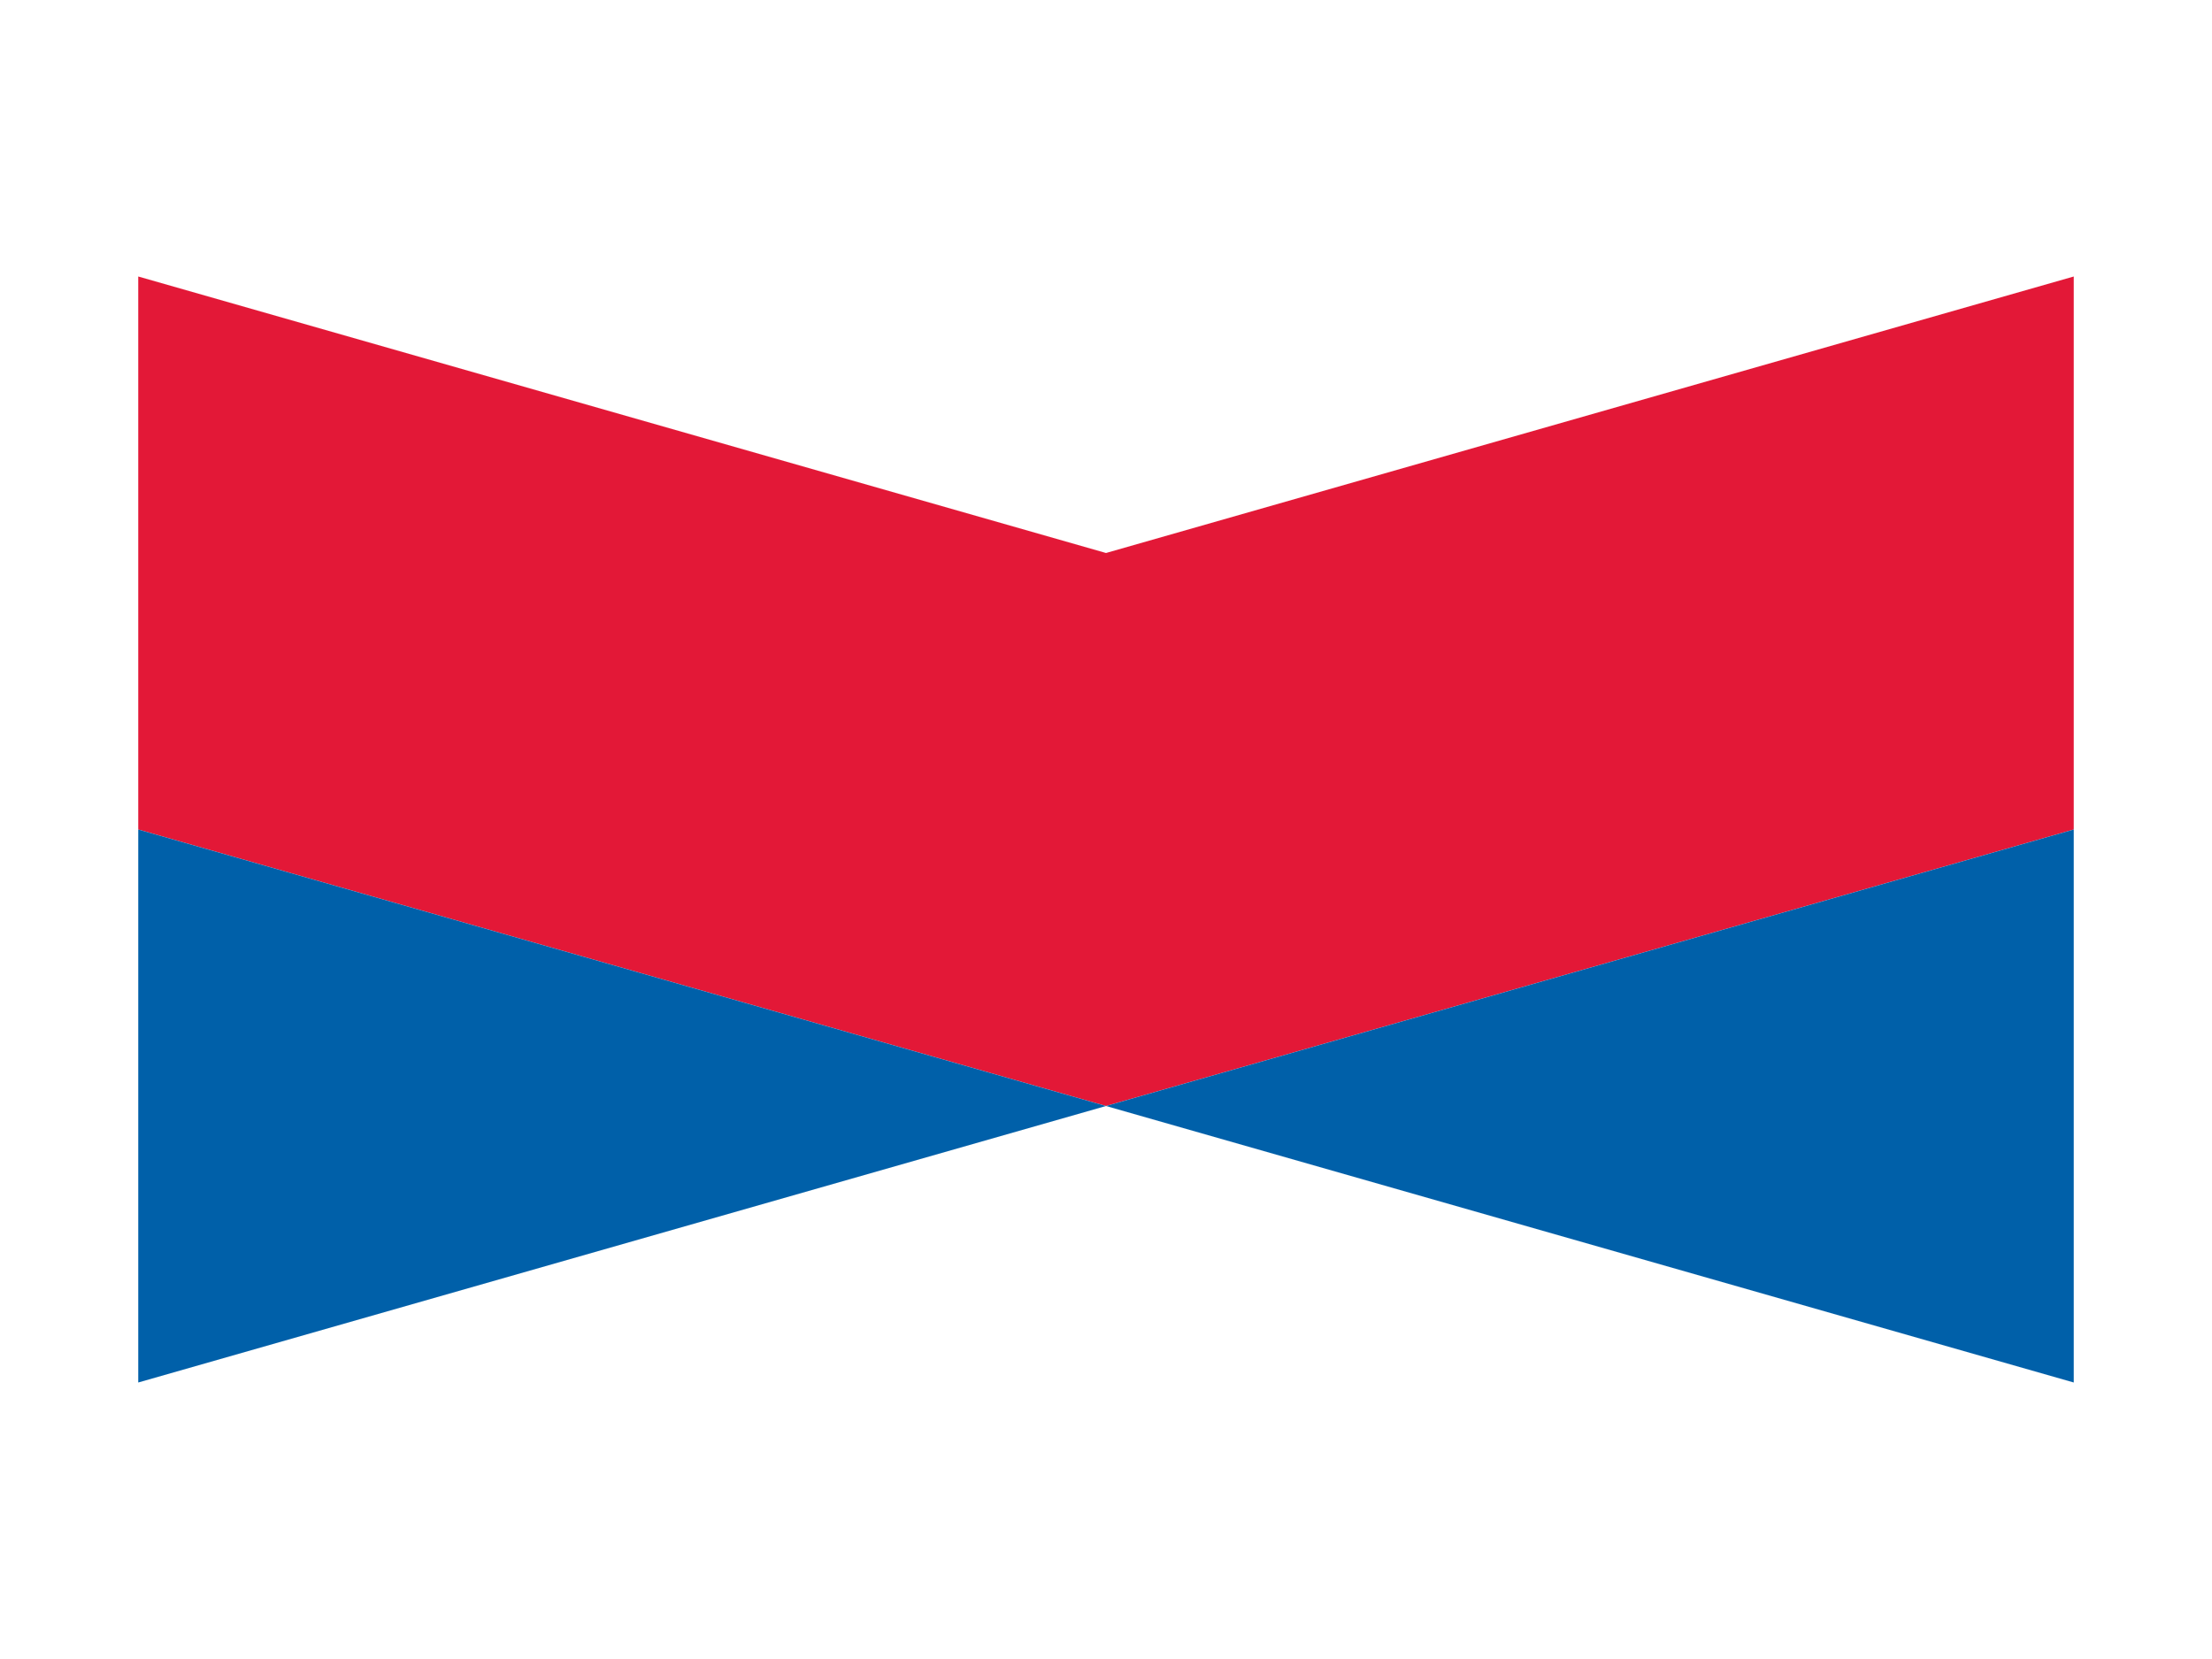
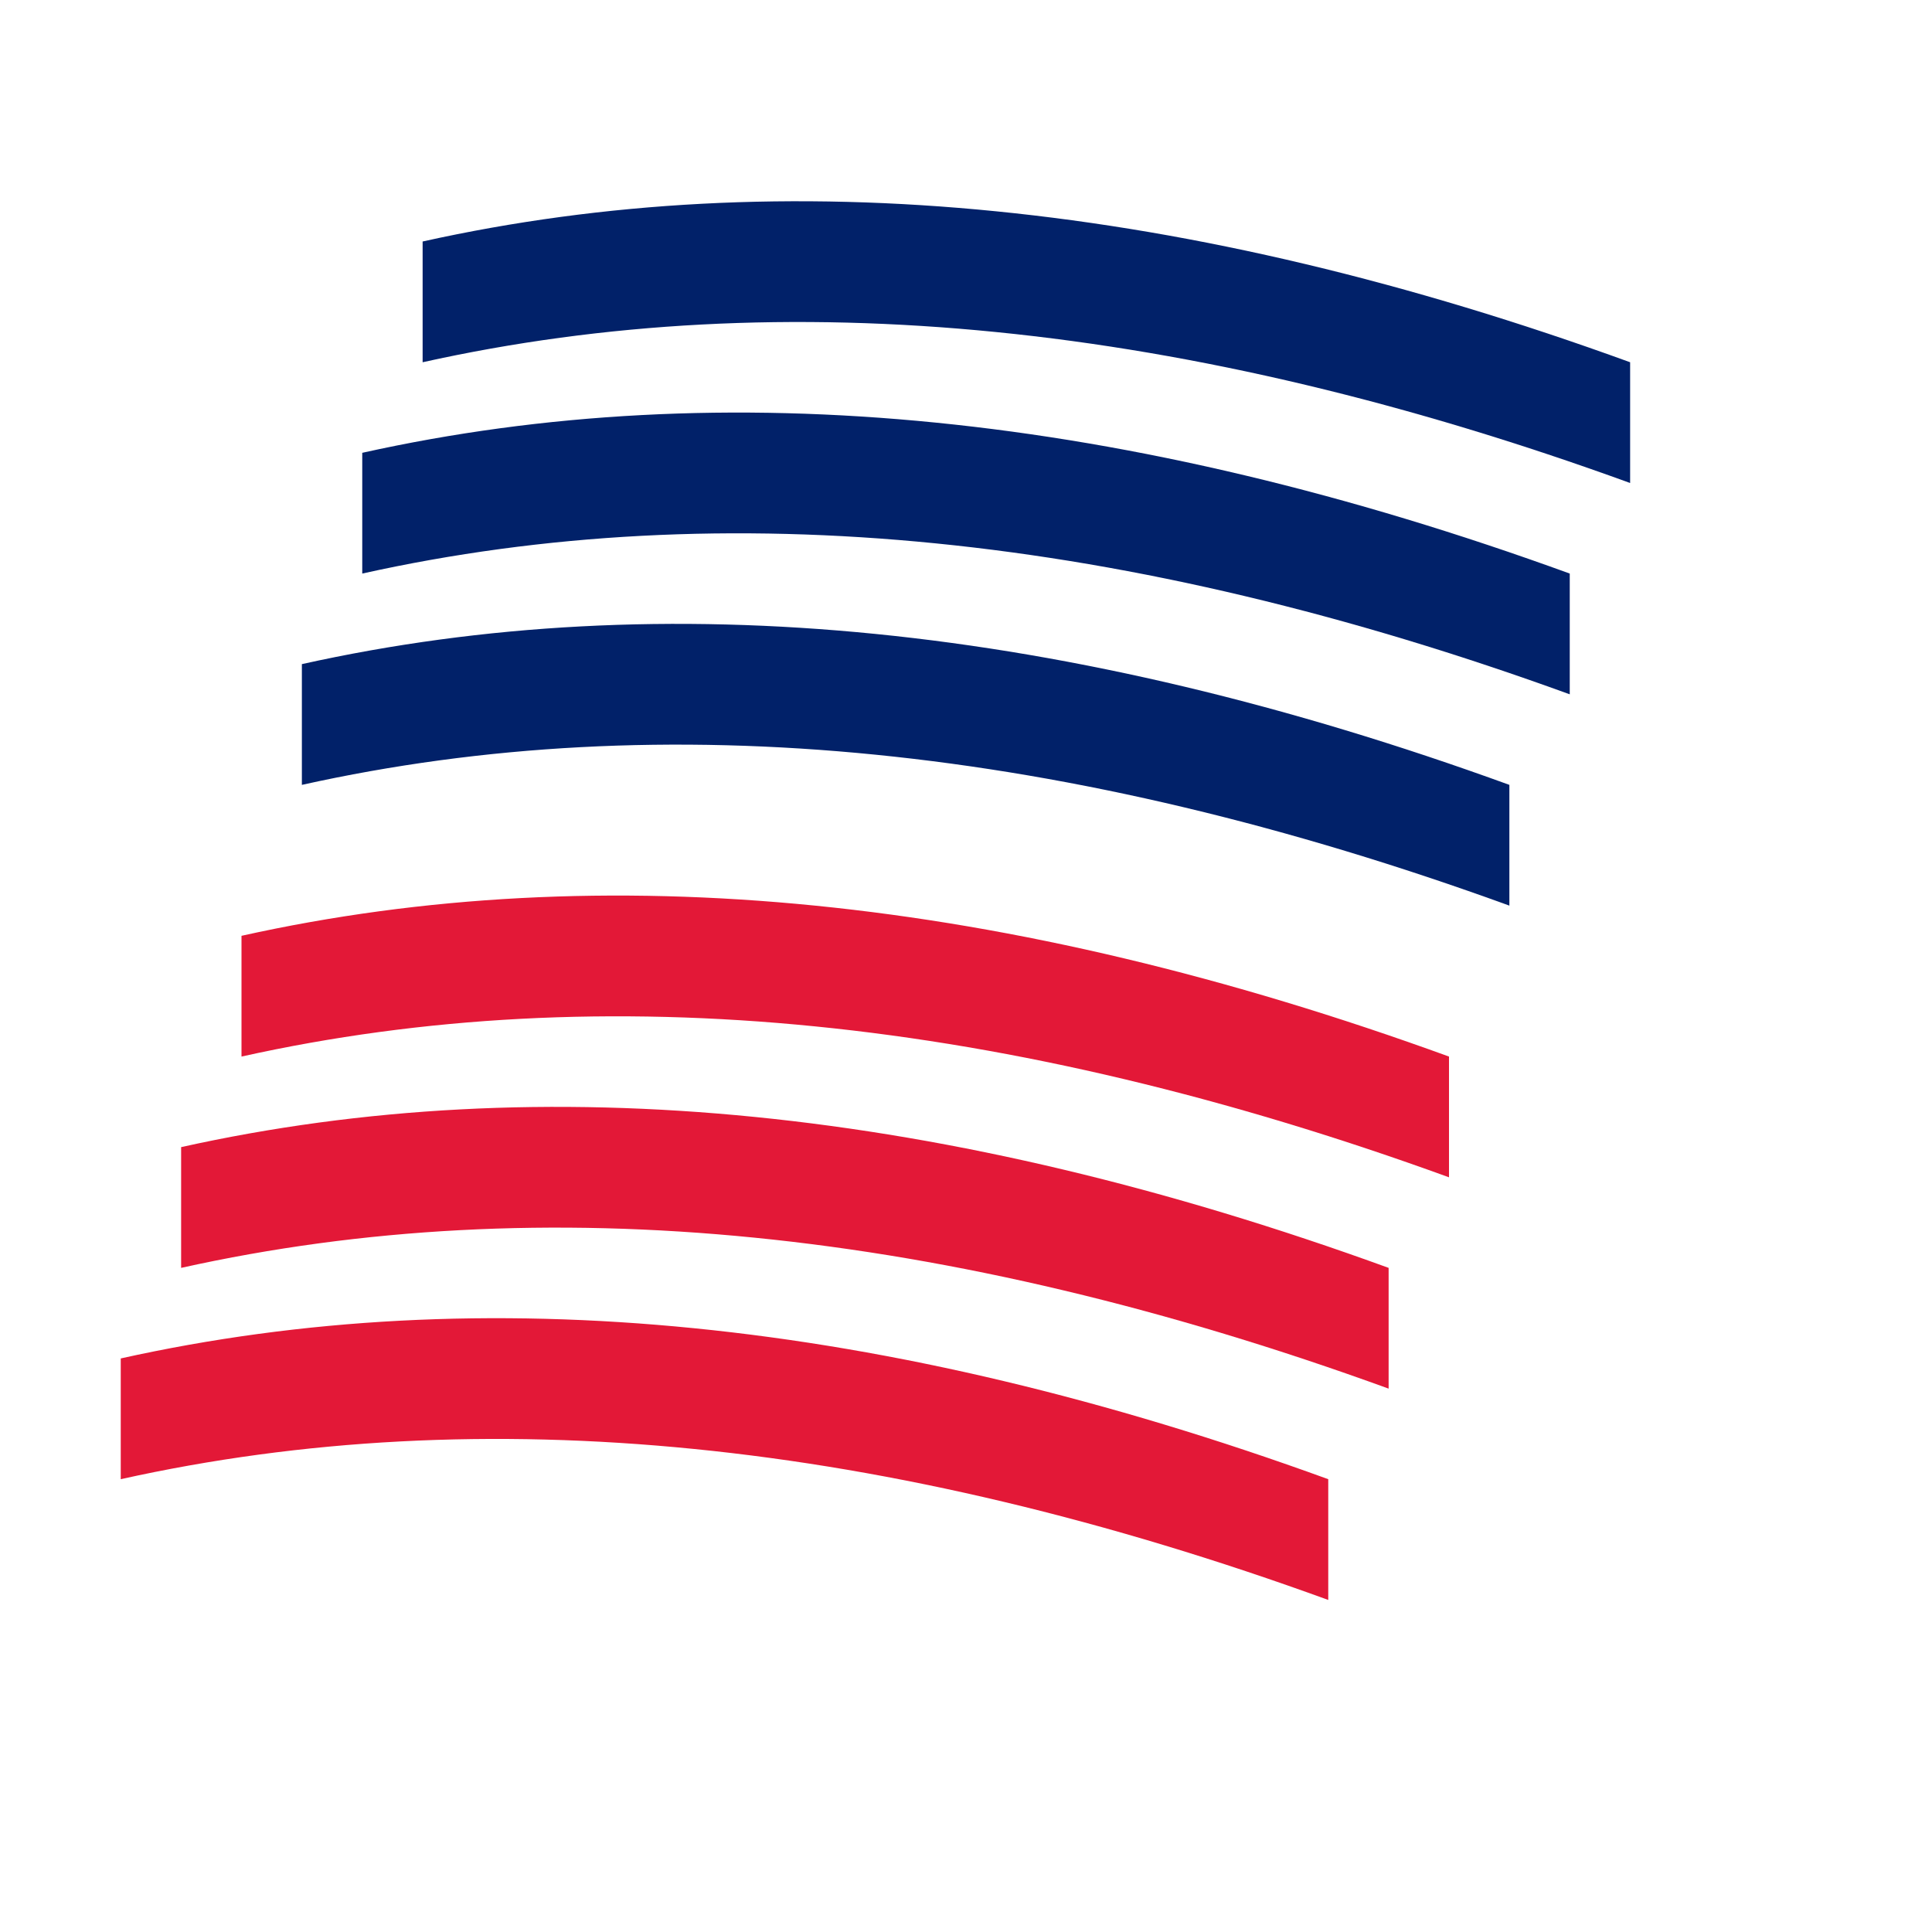
- <svg xmlns="http://www.w3.org/2000/svg" viewBox="0 0 32 24" fill="none">
-   <path d="M2 4L16 8L30 4V12L16 16L2 12V4Z" fill="#E31837" />
-   <path d="M2 12L16 16L30 12V20L16 16L2 20V12Z" fill="#0060A9" />
+ <svg xmlns="http://www.w3.org/2000/svg" viewBox="0 0 64 64" fill="none">
+   <path d="M14 8 Q32 4 54 12 L54 16 Q32 8 14 12 Z" fill="#012169" />
+   <path d="M12 15 Q30 11 52 19 L52 23 Q30 15 12 19 Z" fill="#012169" />
+   <path d="M10 22 Q28 18 50 26 L50 30 Q28 22 10 26 Z" fill="#012169" />
+   <path d="M8 31 Q26 27 48 35 L48 39 Q26 31 8 35 Z" fill="#E31837" />
+   <path d="M6 38 Q24 34 46 42 L46 46 Q24 38 6 42 Z" fill="#E31837" />
+   <path d="M4 45 Q22 41 44 49 L44 53 Q22 45 4 49 Z" fill="#E31837" />
</svg>
